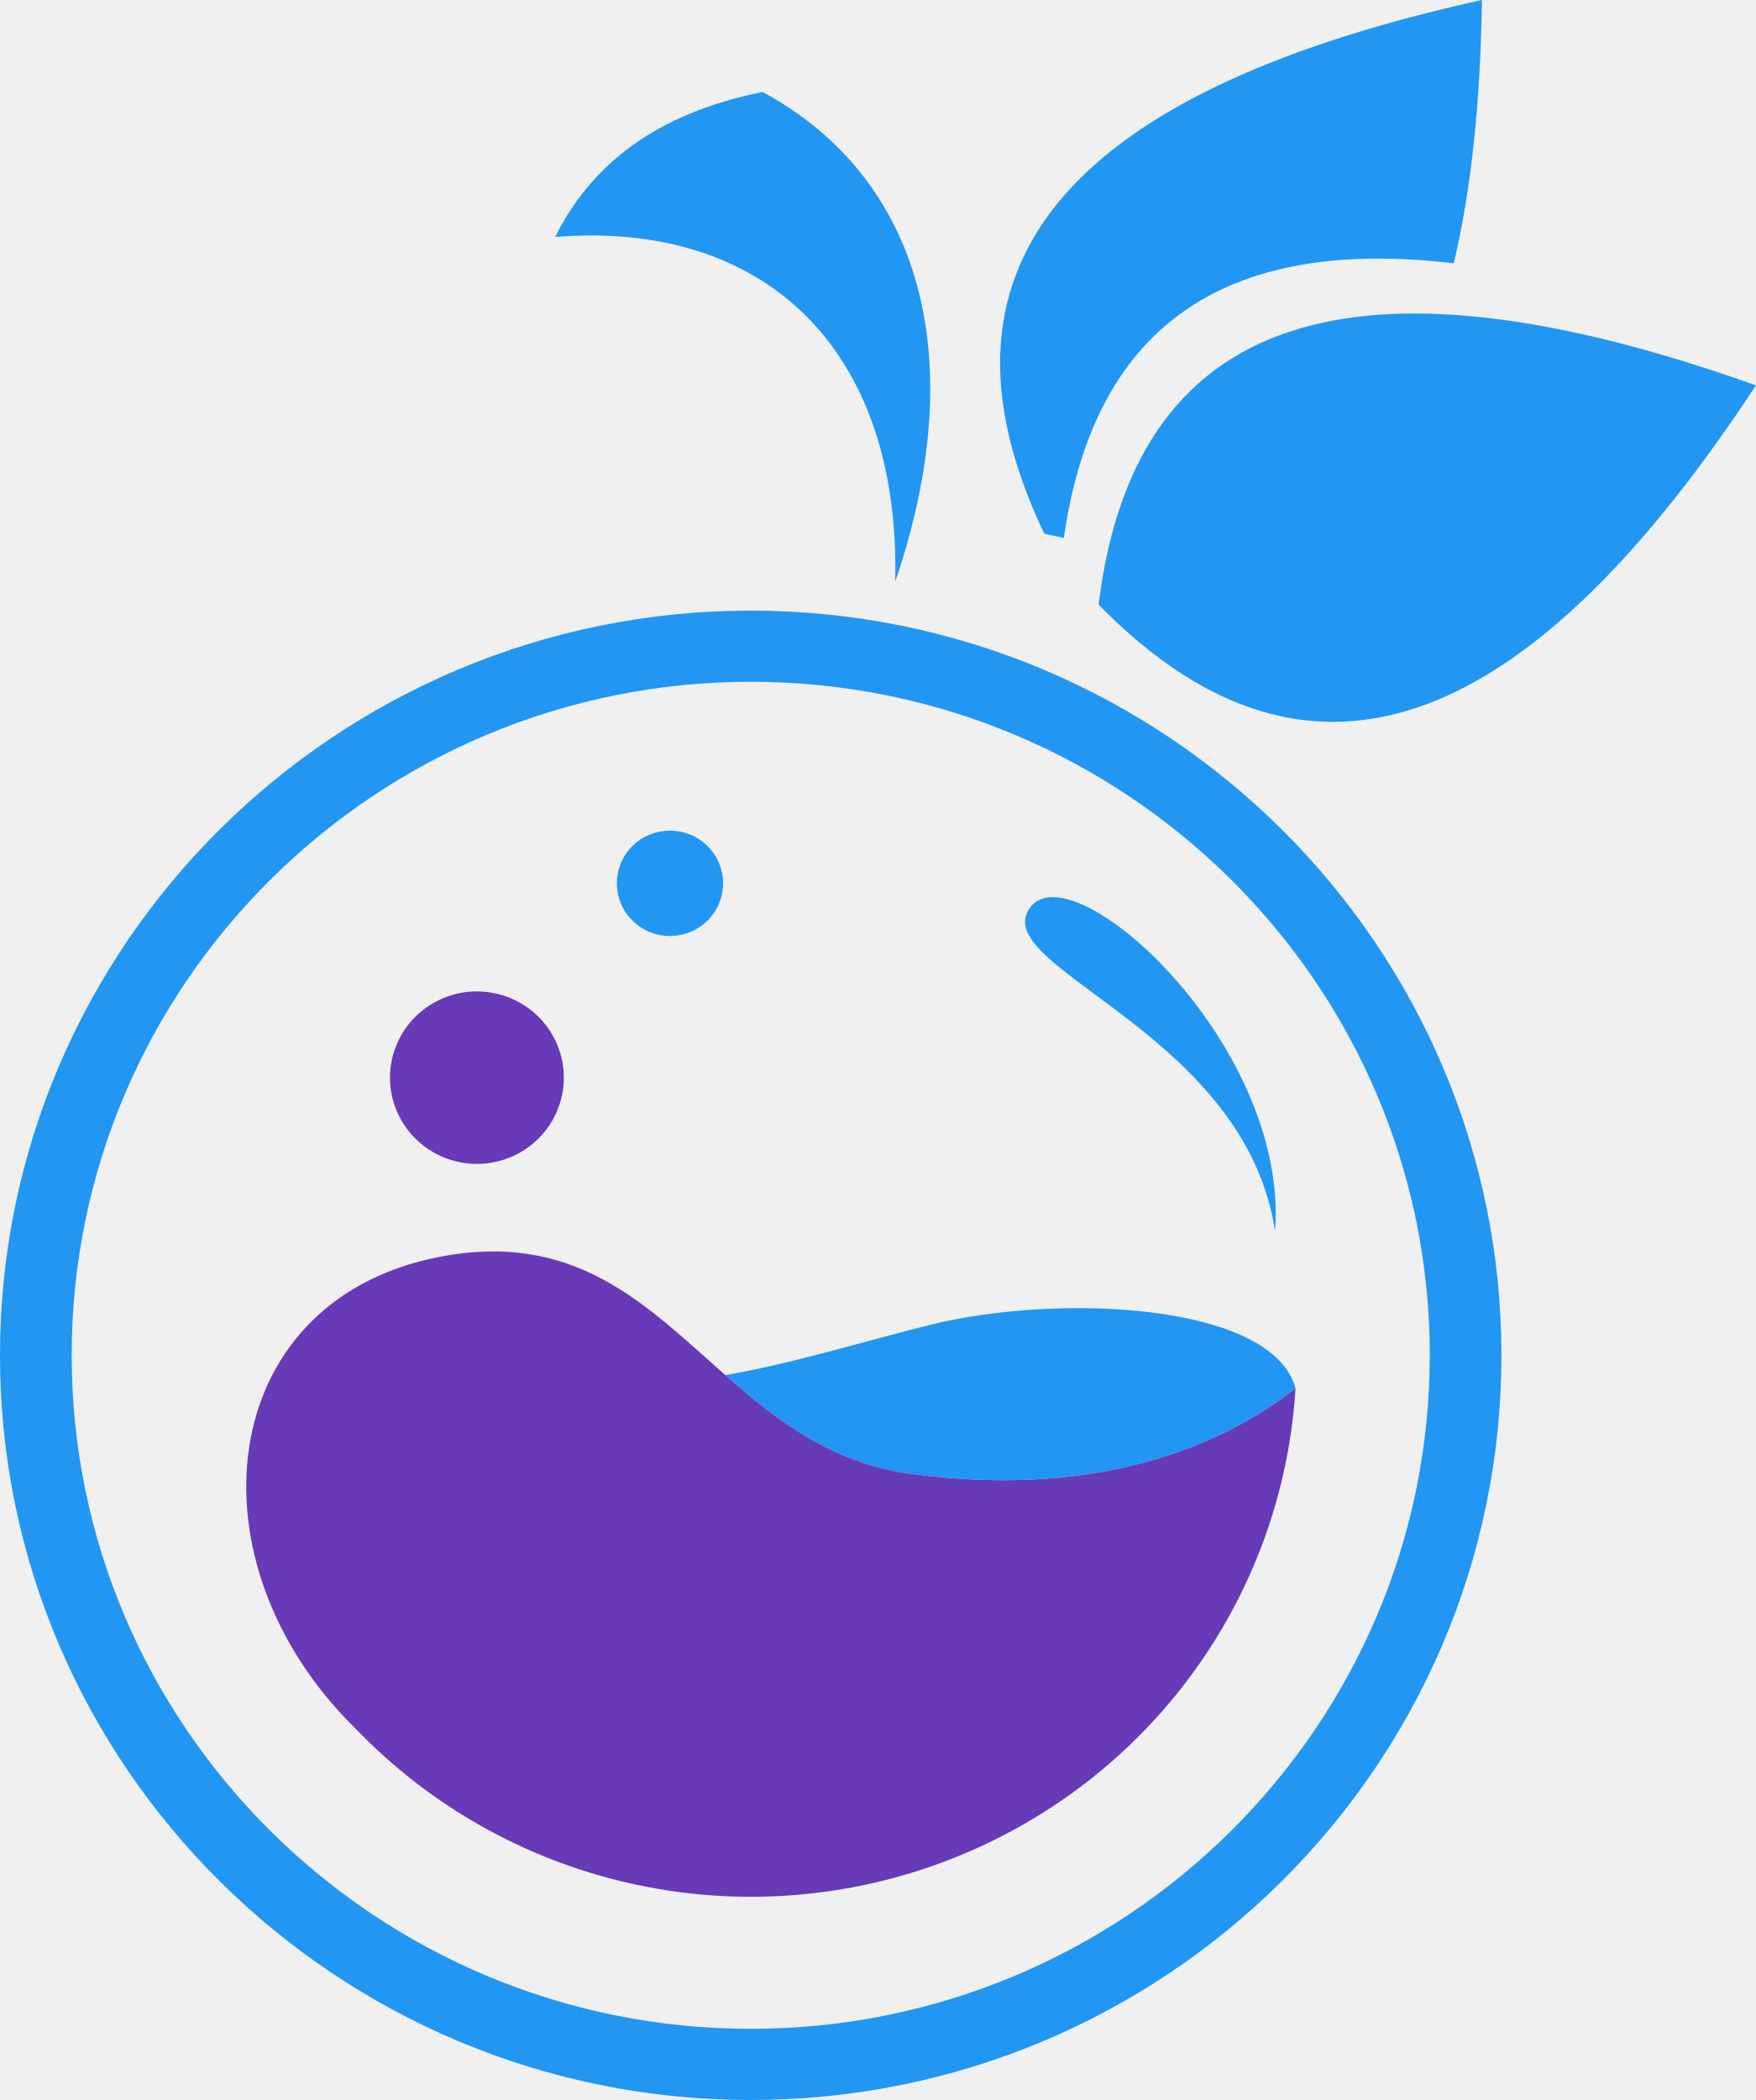
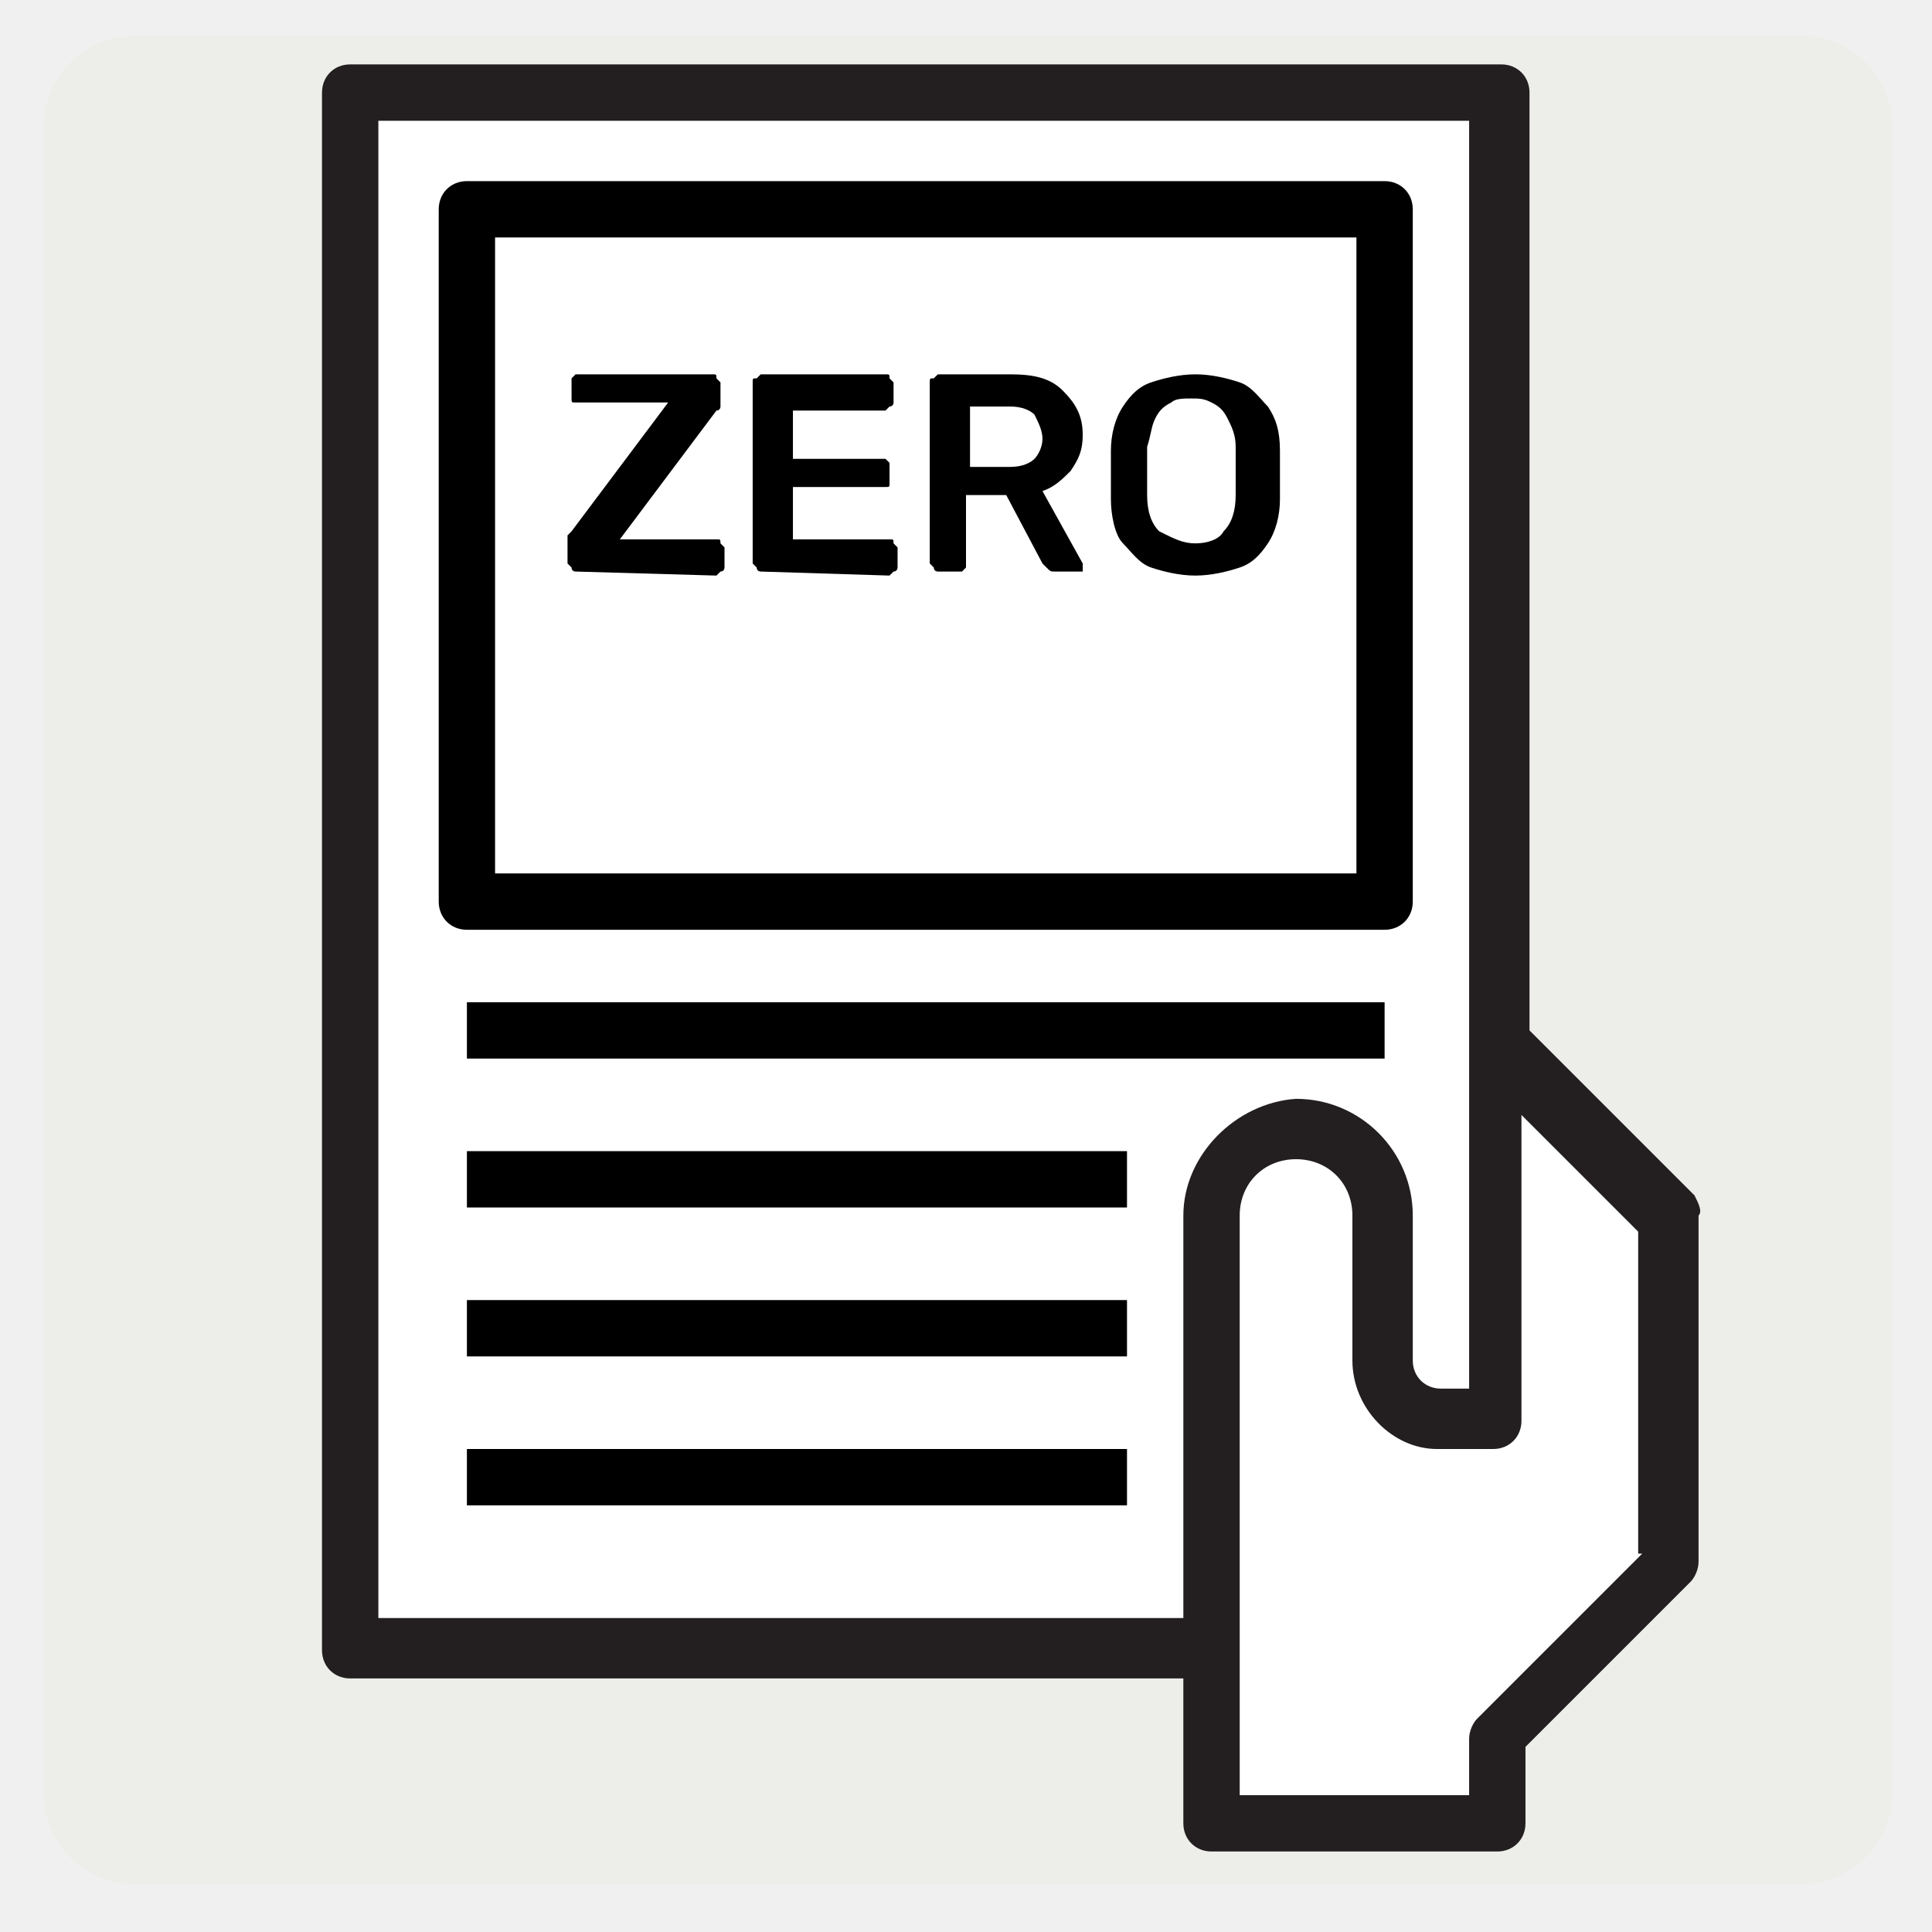
- <svg xmlns="http://www.w3.org/2000/svg" width="46" height="55" viewBox="0 0 46 55" fill="none">
-   <g clipPath="url(#clip0)">
-     <path d="M19.667 55C8.822 55 0 46.25 0 35.497C0 24.743 8.823 15.993 19.667 15.993C30.511 15.993 39.333 24.743 39.333 35.497C39.333 46.25 30.512 55 19.667 55ZM19.667 17.856C9.859 17.856 1.878 25.769 1.878 35.496C1.878 45.223 9.859 53.136 19.667 53.136C29.475 53.136 37.456 45.221 37.456 35.494C37.456 25.767 29.477 17.856 19.667 17.856Z" fill="#2196F3" />
-     <path d="M33.939 36.362C33.327 34.113 27.719 33.871 24.381 34.695C22.633 35.128 20.846 35.692 19.003 36.016C20.352 37.203 21.8 38.325 23.879 38.604C29.036 39.294 32.24 37.69 33.939 36.362Z" fill="#2196F3" />
-     <path d="M23.879 38.604C21.796 38.325 20.352 37.203 19.003 36.016C16.916 34.179 15.059 32.189 11.415 32.938C5.622 34.129 4.86 40.925 9.333 45.292C11.254 47.286 13.72 48.682 16.428 49.308C19.137 49.934 21.971 49.762 24.583 48.814C27.195 47.867 29.471 46.184 31.133 43.972C32.794 41.761 33.77 39.117 33.938 36.364C32.24 37.69 29.036 39.294 23.879 38.604Z" fill="#673AB7" />
-     <path d="M26.91 23.896C26.188 25.433 32.632 27.138 33.403 32.242C33.775 27.218 27.805 21.996 26.91 23.896Z" fill="#2196F3" />
-     <path d="M13.365 30.311C14.527 29.834 15.078 28.513 14.597 27.36C14.116 26.208 12.784 25.661 11.622 26.138C10.46 26.616 9.909 27.936 10.39 29.089C10.871 30.241 12.203 30.788 13.365 30.311Z" fill="#673AB7" />
-     <path d="M18.535 24.11C19.079 23.571 19.079 22.698 18.535 22.159C17.992 21.62 17.111 21.62 16.567 22.159C16.024 22.698 16.024 23.571 16.567 24.11C17.111 24.649 17.992 24.649 18.535 24.11Z" fill="#2196F3" />
-     <path d="M23.451 15.238C25.462 9.348 24.11 4.643 19.979 2.409C17.154 2.978 15.478 4.334 14.544 6.205C20.084 5.761 23.6 9.199 23.451 15.238Z" fill="#2196F3" />
-     <path d="M46 10.092C36.049 6.551 29.768 7.765 28.781 15.835C34.484 21.67 40.229 18.877 46 10.092Z" fill="#2196F3" />
-     <path d="M38.085 6.896C38.547 4.941 38.786 2.63 38.822 0C28.502 2.279 23.847 6.634 27.358 13.978C27.533 14.02 27.701 14.054 27.87 14.088C28.691 8.341 32.303 6.213 38.085 6.896Z" fill="#2196F3" />
-   </g>
-   <defs>
-     <clipPath id="clip0">
-       <rect width="46" height="55" fill="white" />
-     </clipPath>
-   </defs>
+ <svg xmlns="http://www.w3.org/2000/svg" version="1.1" id="Layer_1" x="0px" y="0px" viewBox="0 0 48 48" style="enable-background:new 0 0 48 48;" xml:space="preserve">
+   <style type="text/css">
+ 	.st0{fill:#EDEDE9;}
+ 	.st1{fill:#FFFFFF;}
+ 	.st2{fill:#231F20;}
+ </style>
+   <path class="st0" d="M44.8,46.8H3.3c-1.2,0-2.2-1-2.2-2.2V3.1c0-1.2,1-2.2,2.2-2.2h41.5c1.2,0,2.2,1,2.2,2.2v41.5  C47,45.8,46,46.8,44.8,46.8z" />
+   <polygon class="st1" points="40.8,30.5 36.6,26.3 36.6,3 9.4,3 9.4,40.3 30.8,40.3 30.8,44.6 36.6,44.6 36.8,42.6 40.8,38.6 " />
+   <path class="st2" d="M42.1,29.7L38,25.6V2.3c0-0.4-0.3-0.7-0.7-0.7H8.7C8.3,1.6,8,1.9,8,2.3V41c0,0.4,0.3,0.7,0.7,0.7h20.7v3.6  c0,0.4,0.3,0.7,0.7,0.7h7.1c0.4,0,0.7-0.3,0.7-0.7v-1.9l4.1-4.1c0.1-0.1,0.2-0.3,0.2-0.5v-8.6C42.3,30.1,42.2,29.9,42.1,29.7z   M29.4,30.2v10h-20V3h27.1v31.5h-0.7c-0.4,0-0.7-0.3-0.7-0.7v-3.6c0-1.6-1.3-2.9-2.9-2.9C30.7,27.4,29.4,28.7,29.4,30.2z M40.8,38.6  l-4.1,4.1c-0.1,0.1-0.2,0.3-0.2,0.5v1.4h-5.7V30.2c0-0.8,0.6-1.4,1.4-1.4c0.8,0,1.4,0.6,1.4,1.4v3.6c0,1.2,1,2.2,2.1,2.2h1.4  c0.4,0,0.7-0.3,0.7-0.7v-7.6l2.9,2.9V38.6z" />
+   <path d="M34.4,23.1c0.4,0,0.7-0.3,0.7-0.7V5.2c0-0.4-0.3-0.7-0.7-0.7H11.6c-0.4,0-0.7,0.3-0.7,0.7v17.2c0,0.4,0.3,0.7,0.7,0.7H34.4z   M12.3,5.9h21.4v15.8H12.3V5.9z" />
+   <path d="M11.6,24.9h22.8v1.4H11.6V24.9z" />
+   <path d="M11.6,28.6H28V30H11.6V28.6z" />
+   <path d="M11.6,32.3H28v1.4H11.6V32.3z" />
+   <path d="M11.6,36H28v1.4H11.6V36z" />
+   <path d="M14.3,14.2c0,0-0.1,0-0.1-0.1c0,0-0.1-0.1-0.1-0.1v-0.5c0-0.1,0-0.1,0-0.2c0,0,0.1-0.1,0.1-0.1l2.4-3.2h-2.3  c-0.1,0-0.1,0-0.1-0.1c0,0,0-0.1,0-0.1V9.5c0-0.1,0-0.1,0-0.1c0,0,0.1-0.1,0.1-0.1h3.4c0.1,0,0.1,0,0.1,0.1c0,0,0.1,0.1,0.1,0.1v0.5  c0,0.1,0,0.1,0,0.1c0,0,0,0.1-0.1,0.1l-2.4,3.2h2.4c0.1,0,0.1,0,0.1,0.1c0,0,0.1,0.1,0.1,0.1v0.5c0,0,0,0.1-0.1,0.1  c0,0-0.1,0.1-0.1,0.1L14.3,14.2L14.3,14.2z" />
+   <path d="M18.9,14.2c0,0-0.1,0-0.1-0.1c0,0-0.1-0.1-0.1-0.1V9.5c0-0.1,0-0.1,0.1-0.1c0,0,0.1-0.1,0.1-0.1H22c0.1,0,0.1,0,0.1,0.1  c0,0,0.1,0.1,0.1,0.1v0.5c0,0,0,0.1-0.1,0.1c0,0-0.1,0.1-0.1,0.1h-2.3v1.2h2.2c0.1,0,0.1,0,0.1,0c0,0,0.1,0.1,0.1,0.1V12  c0,0.1,0,0.1-0.1,0.1c0,0-0.1,0-0.1,0h-2.2v1.3h2.4c0.1,0,0.1,0,0.1,0.1c0,0,0.1,0.1,0.1,0.1v0.5c0,0,0,0.1-0.1,0.1  c0,0-0.1,0.1-0.1,0.1L18.9,14.2L18.9,14.2z" />
+   <path d="M23.3,14.2c0,0-0.1,0-0.1-0.1c0,0-0.1-0.1-0.1-0.1V9.5c0-0.1,0-0.1,0.1-0.1c0,0,0.1-0.1,0.1-0.1h1.8c0.6,0,1,0.1,1.3,0.4  c0.3,0.3,0.5,0.6,0.5,1.1c0,0.4-0.1,0.6-0.3,0.9c-0.2,0.2-0.4,0.4-0.7,0.5l1,1.8c0,0,0,0.1,0,0.1c0,0,0,0.1,0,0.1c0,0-0.1,0-0.1,0  h-0.6c-0.1,0-0.1,0-0.2-0.1c0,0-0.1-0.1-0.1-0.1l-0.9-1.7h-1v1.7c0,0,0,0.1,0,0.1c0,0-0.1,0.1-0.1,0.1L23.3,14.2L23.3,14.2z   M24.1,11.6h1c0.3,0,0.5-0.1,0.6-0.2c0.1-0.1,0.2-0.3,0.2-0.5c0-0.2-0.1-0.4-0.2-0.6c-0.1-0.1-0.3-0.2-0.6-0.2h-1L24.1,11.6  L24.1,11.6z" />
+   <path d="M29.7,14.3c-0.4,0-0.8-0.1-1.1-0.2c-0.3-0.1-0.5-0.4-0.7-0.6s-0.3-0.7-0.3-1.1c0-0.2,0-0.4,0-0.6c0-0.2,0-0.4,0-0.6  c0-0.4,0.1-0.8,0.3-1.1s0.4-0.5,0.7-0.6c0.3-0.1,0.7-0.2,1.1-0.2c0.4,0,0.8,0.1,1.1,0.2c0.3,0.1,0.5,0.4,0.7,0.6  c0.2,0.3,0.3,0.6,0.3,1.1c0,0.2,0,0.4,0,0.6c0,0.2,0,0.4,0,0.6c0,0.4-0.1,0.8-0.3,1.1c-0.2,0.3-0.4,0.5-0.7,0.6  C30.5,14.2,30.1,14.3,29.7,14.3z M29.7,13.5c0.3,0,0.6-0.1,0.7-0.3c0.2-0.2,0.3-0.5,0.3-0.9c0-0.2,0-0.4,0-0.6s0-0.4,0-0.6  c0-0.3-0.1-0.5-0.2-0.7c-0.1-0.2-0.2-0.3-0.4-0.4c-0.2-0.1-0.3-0.1-0.5-0.1c-0.2,0-0.4,0-0.5,0.1c-0.2,0.1-0.3,0.2-0.4,0.4  c-0.1,0.2-0.1,0.4-0.2,0.7c0,0.2,0,0.4,0,0.6c0,0.2,0,0.4,0,0.6c0,0.4,0.1,0.7,0.3,0.9C29.2,13.4,29.4,13.5,29.7,13.5z" />
</svg>
